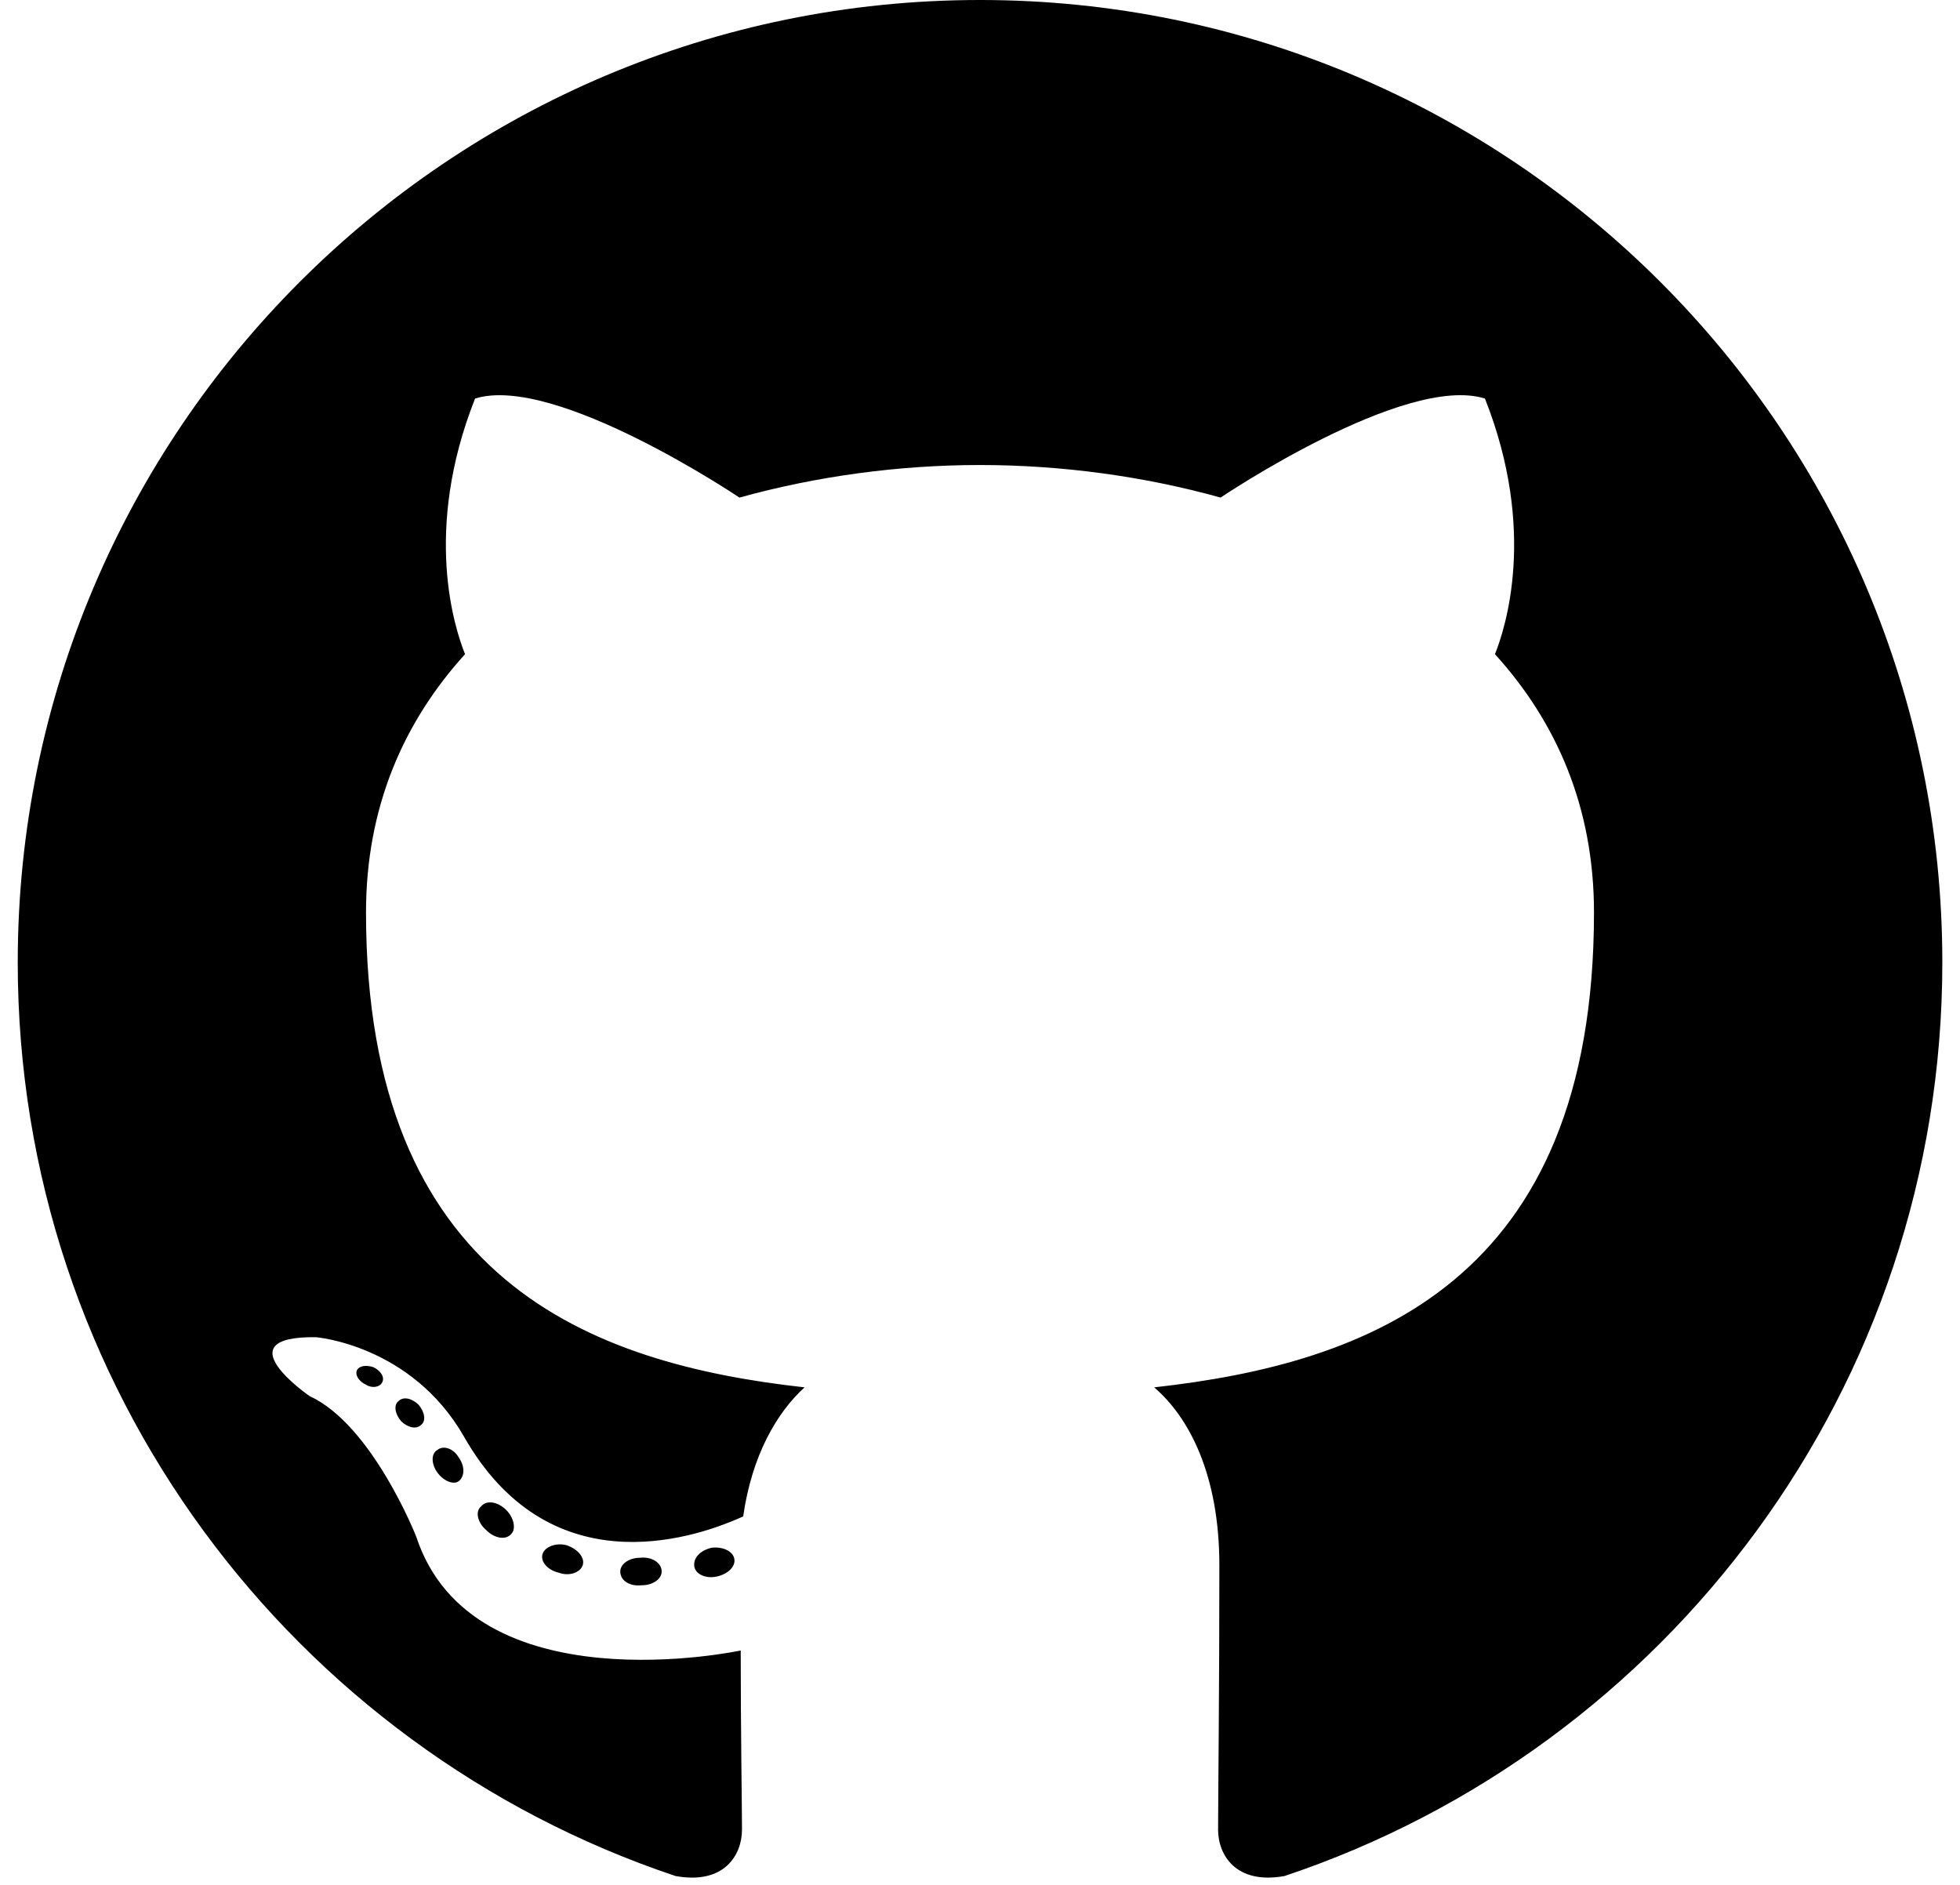
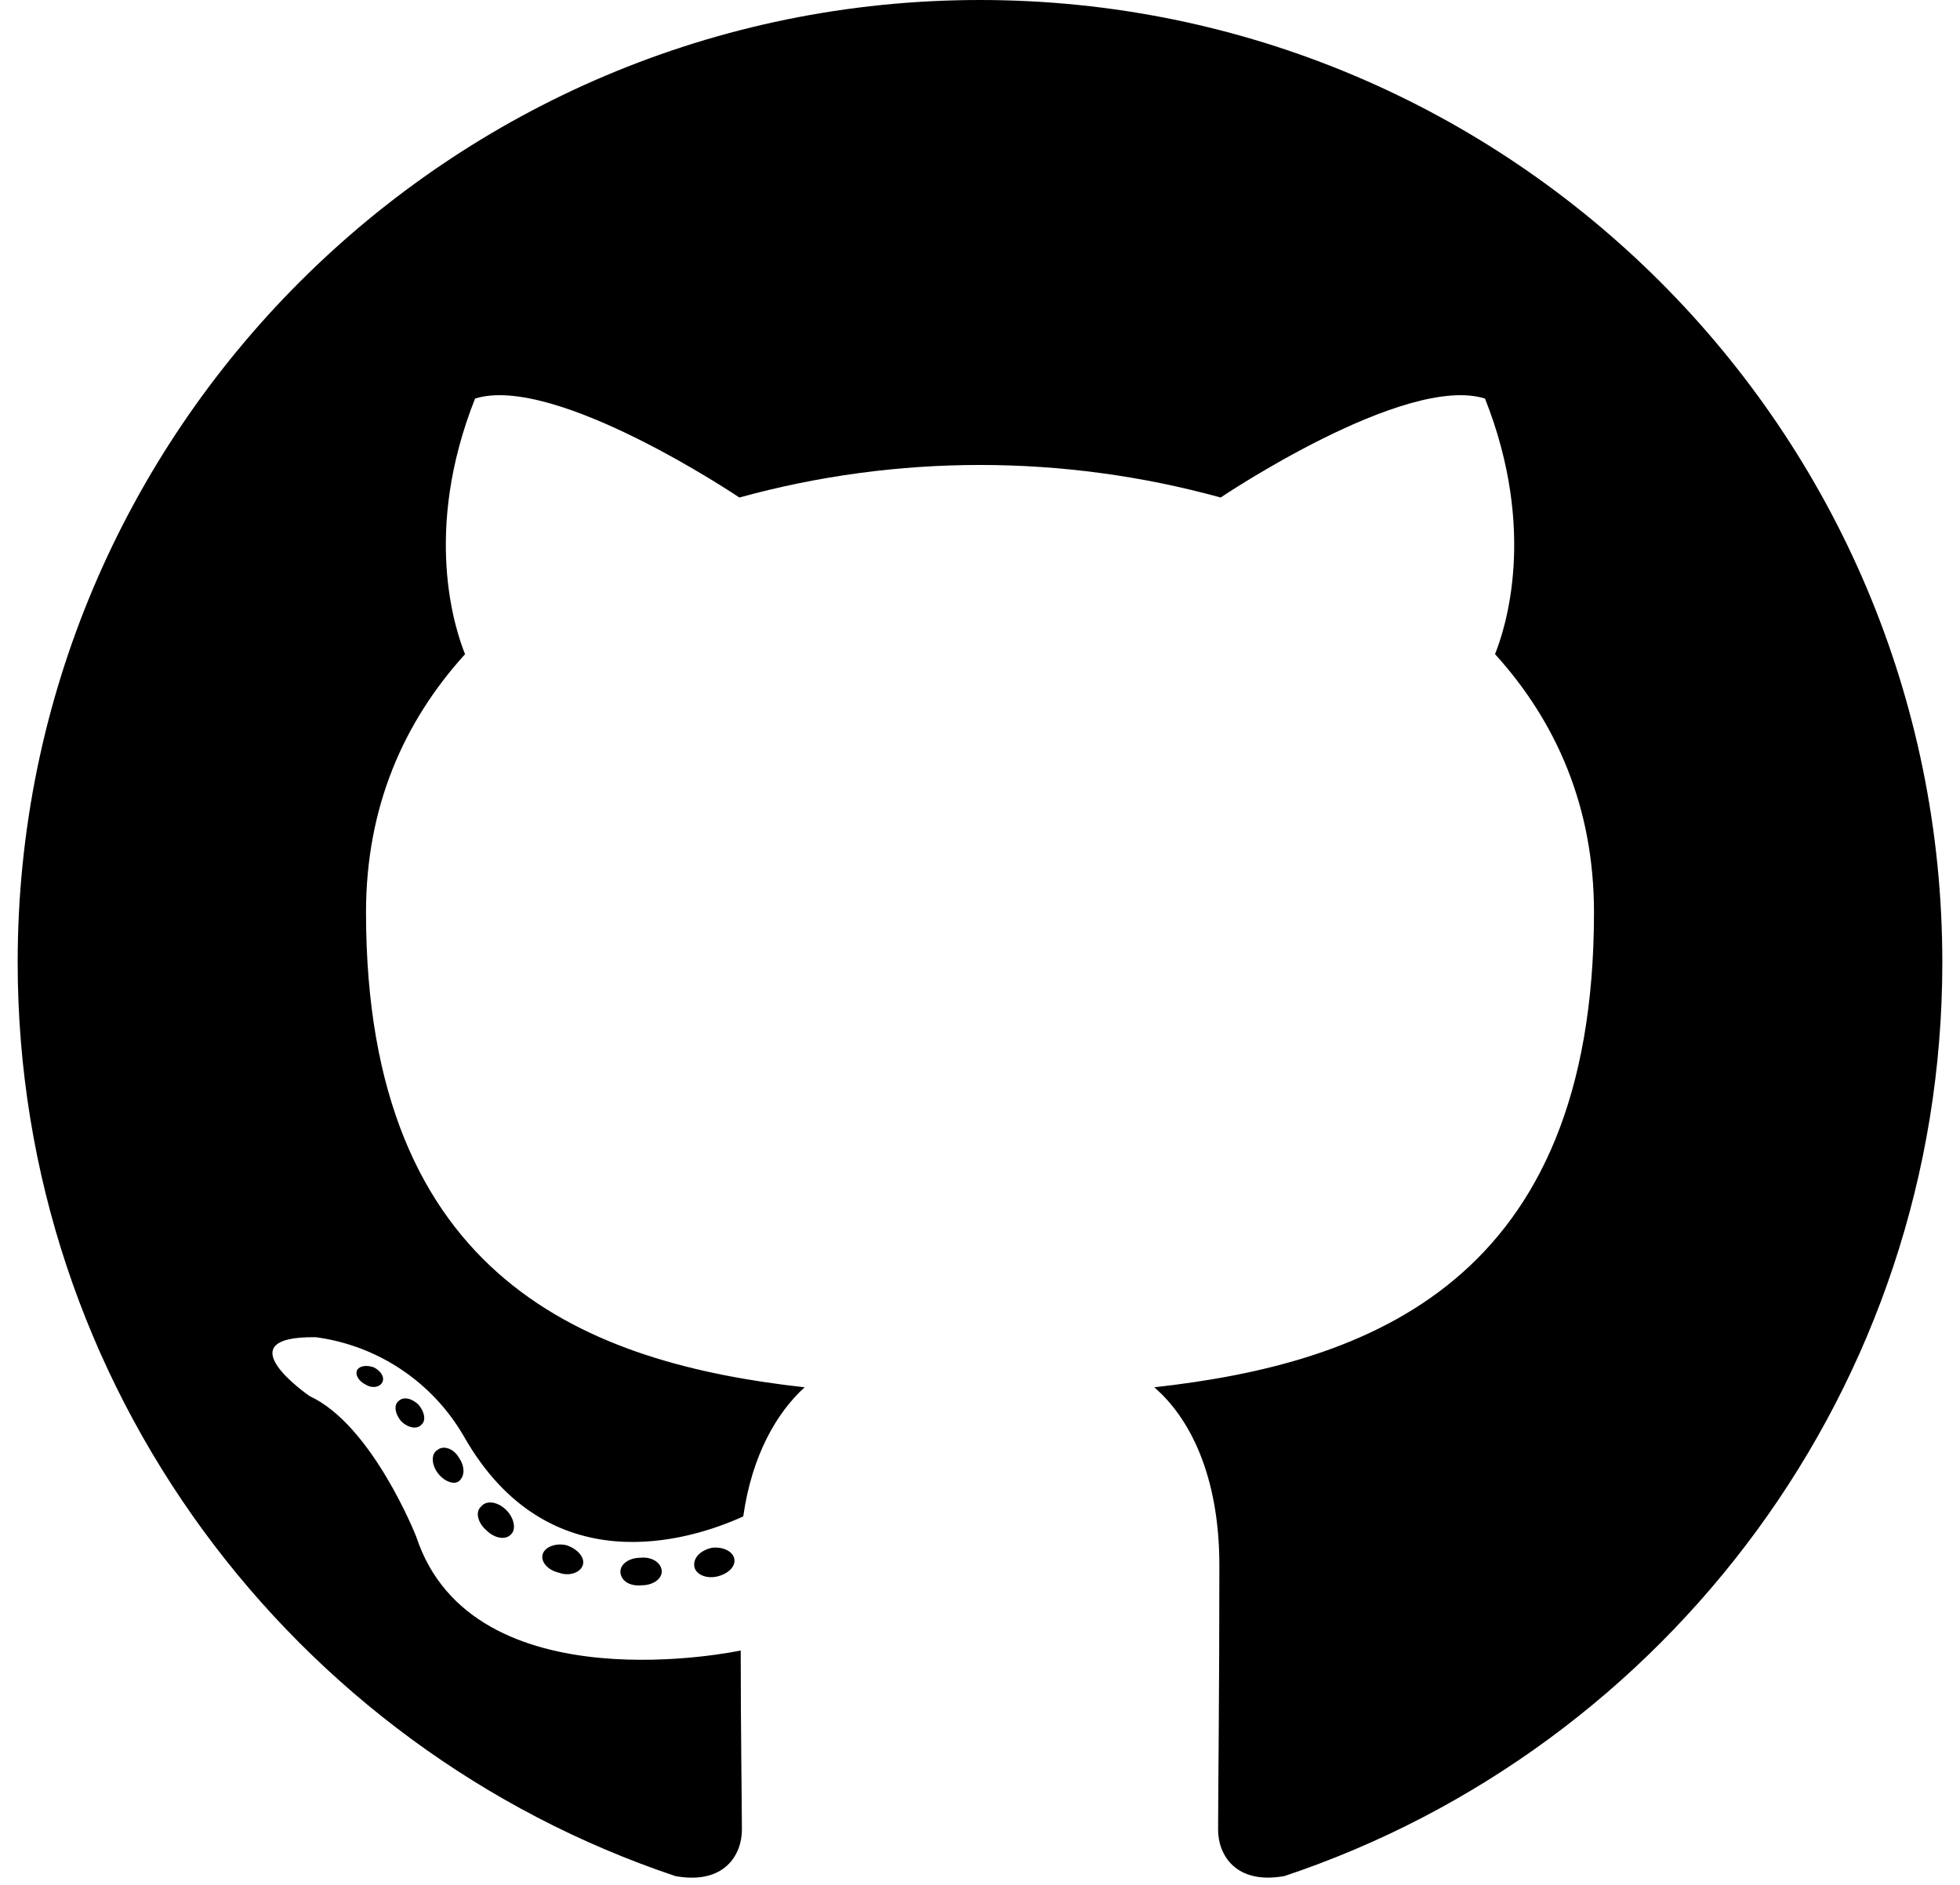
- <svg xmlns="http://www.w3.org/2000/svg" width="26" height="25" version="1.1" viewBox="0 -48.75 25.714 25.179">
-   <g fill="#000000">
-     <path d="M12.857,0c7.098,0 12.857,5.759 12.857,12.857c0,5.675 -3.683,10.497 -8.789,12.204c-0.653,0.117 -0.887,-0.285 -0.887,-0.619c0,-0.419 0.017,-1.808 0.017,-3.532c0,-1.205 -0.402,-1.975 -0.871,-2.377c2.863,-0.318 5.876,-1.406 5.876,-6.345c0,-1.406 -0.502,-2.545 -1.323,-3.449c0.134,-0.335 0.569,-1.641 -0.134,-3.415c-1.071,-0.335 -3.532,1.323 -3.532,1.323c-1.021,-0.285 -2.126,-0.435 -3.214,-0.435c-1.088,0 -2.193,0.151 -3.214,0.435c0,0 -2.461,-1.657 -3.532,-1.323c-0.703,1.775 -0.268,3.08 -0.134,3.415c-0.82,0.904 -1.323,2.042 -1.323,3.449c0,4.922 2.997,6.027 5.859,6.345c-0.368,0.335 -0.703,0.904 -0.82,1.724c-0.737,0.335 -2.612,0.904 -3.733,-1.071c-0.703,-1.222 -1.975,-1.323 -1.975,-1.323c-1.256,-0.017 -0.084,0.787 -0.084,0.787c0.837,0.385 1.423,1.875 1.423,1.875c0.753,2.294 4.336,1.523 4.336,1.523c0,1.071 0.017,2.076 0.017,2.394c0,0.335 -0.234,0.737 -0.887,0.619c-5.106,-1.708 -8.789,-6.529 -8.789,-12.204c0,-7.098 5.759,-12.857 12.857,-12.857Zm-7.986,18.465c-0.033,0.067 -0.134,0.084 -0.218,0.033c-0.1,-0.05 -0.151,-0.134 -0.117,-0.201c0.033,-0.05 0.117,-0.067 0.218,-0.033c0.1,0.05 0.151,0.134 0.117,0.201Zm0.519,0.569c-0.067,0.067 -0.184,0.033 -0.268,-0.05c-0.084,-0.1 -0.1,-0.218 -0.033,-0.268c0.067,-0.067 0.184,-0.033 0.268,0.05c0.084,0.1 0.1,0.218 0.033,0.268Zm0.502,0.753c-0.067,0.05 -0.201,0 -0.285,-0.117c-0.084,-0.117 -0.084,-0.251 0,-0.301c0.084,-0.067 0.218,-0.017 0.285,0.1c0.084,0.117 0.084,0.251 0,0.318Zm0.703,0.703c-0.067,0.084 -0.218,0.067 -0.335,-0.05c-0.117,-0.1 -0.151,-0.251 -0.067,-0.318c0.067,-0.084 0.218,-0.067 0.335,0.05c0.1,0.1 0.134,0.251 0.067,0.318Zm0.954,0.419c-0.033,0.1 -0.184,0.151 -0.318,0.1c-0.151,-0.033 -0.251,-0.151 -0.218,-0.251c0.033,-0.1 0.184,-0.151 0.318,-0.117c0.151,0.05 0.251,0.167 0.218,0.268Zm1.055,0.084c0,0.1 -0.117,0.184 -0.268,0.184c-0.167,0.017 -0.285,-0.067 -0.285,-0.184c0,-0.1 0.117,-0.184 0.268,-0.184c0.151,-0.017 0.285,0.067 0.285,0.184Zm0.971,-0.167c0.017,0.1 -0.084,0.201 -0.234,0.234c-0.151,0.033 -0.285,-0.033 -0.301,-0.134c-0.017,-0.117 0.084,-0.218 0.234,-0.251c0.151,-0.017 0.285,0.05 0.301,0.151Z" transform="translate(0, -48.7501)" />
-   </g>
+ <svg xmlns="http://www.w3.org/2000/svg" width="26" height="25" viewBox="0 -48.75 25.714 25.179">
+   <path d="M12.857-48.75c7.098 0 12.857 5.759 12.857 12.857 0 5.675-3.683 10.497-8.789 12.204-.653.118-.887-.284-.887-.619 0-.419.017-1.808.017-3.532 0-1.206-.402-1.976-.87-2.378 2.862-.318 5.875-1.406 5.875-6.344 0-1.407-.502-2.545-1.322-3.45.134-.334.569-1.64-.134-3.414-1.072-.335-3.532 1.322-3.532 1.322a12.105 12.105 0 0 0-6.43 0s-2.46-1.657-3.531-1.322c-.704 1.774-.268 3.08-.134 3.415-.82.904-1.323 2.042-1.323 3.449 0 4.921 2.997 6.026 5.86 6.344-.369.335-.704.904-.82 1.725-.737.335-2.612.904-3.734-1.072a2.696 2.696 0 0 0-1.976-1.322c-1.255-.017-.083.787-.083.787.837.385 1.423 1.875 1.423 1.875.753 2.293 4.336 1.523 4.336 1.523 0 1.071.016 2.076.016 2.394 0 .335-.234.737-.887.62C3.683-25.397 0-30.219 0-35.894 0-42.99 5.76-48.75 12.857-48.75zM4.872-30.285c-.034.067-.134.084-.218.034-.1-.05-.15-.134-.117-.201.033-.05.117-.067.218-.034.1.05.15.134.117.201zm.519.57c-.067.066-.184.033-.268-.05-.084-.101-.1-.218-.034-.269.067-.067.184-.033.268.05.084.101.1.218.034.268zm.502.753c-.067.05-.201 0-.285-.117-.083-.118-.083-.251 0-.302.084-.067.218-.016.285.1.084.118.084.252 0 .319zm.703.703c-.067.084-.218.067-.335-.05-.117-.1-.15-.251-.067-.318.067-.084.218-.067.335.05.1.1.134.251.067.318zm.954.418c-.033.1-.184.151-.318.1-.15-.033-.25-.15-.217-.25s.184-.15.318-.117c.15.05.25.167.217.267zm1.055.084c0 .1-.117.184-.268.184-.167.017-.284-.067-.284-.184 0-.1.117-.184.267-.184.151-.017.285.067.285.184zm.97-.167c.018.1-.083.2-.233.234-.151.034-.285-.033-.302-.134-.017-.117.084-.217.235-.25.15-.018.284.05.3.15z" />
</svg>
